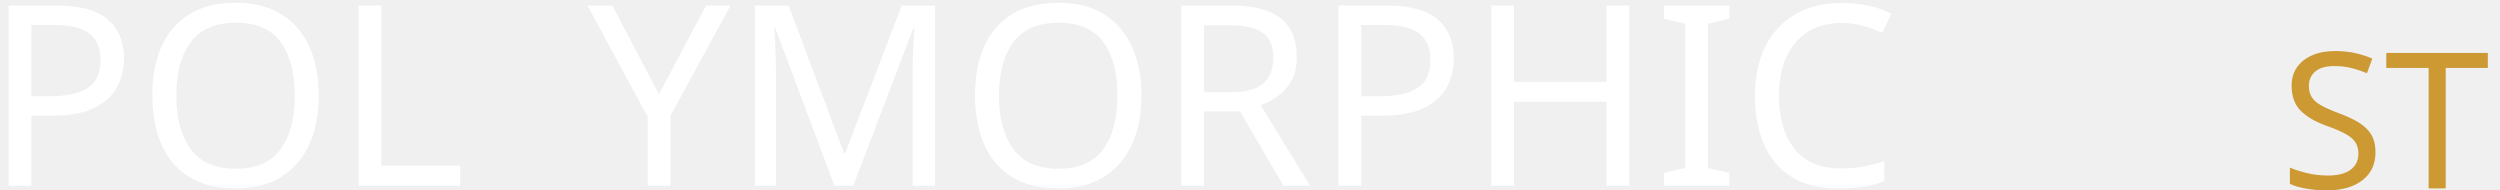
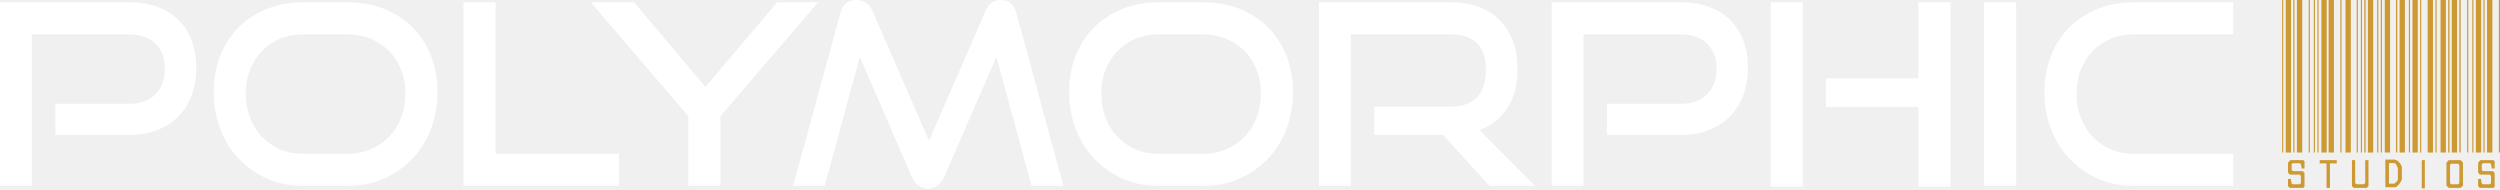
<svg xmlns="http://www.w3.org/2000/svg" width="100%" height="100%" viewBox="0 0 2181 165" version="1.1" xml:space="preserve" style="fill-rule:evenodd;clip-rule:evenodd;stroke-linejoin:round;stroke-miterlimit:1.414;">
-   <text x="-13.883px" y="162.183px" style="font-family:'GoodTimesRg-Regular', 'Good Times', sans-serif;font-size:220.358px;fill:#fff;">POL<tspan x="512.552px 686.634px 923.518px " y="162.183px 162.183px 162.183px ">YMO</tspan>RPHIC</text>
-   <text x="1989.27px" y="164.387px" style="font-family:'barcodefont', 'barcode font';font-size:165.546px;fill:#c93;">STUDIOS</text>
+   <path id="Studios" d="M2115.41,139.72l0,24.667l-2.649,0l0,-24.667l2.649,0Zm-105.949,0l0.993,0.994l0,6.29l-2.649,0c0.111,-0.331 0.083,-0.965 -0.082,-1.903c-0.166,-0.938 -0.304,-1.518 -0.414,-1.739c0,-0.22 -0.138,-0.441 -0.414,-0.662c-0.276,-0.22 -0.469,-0.331 -0.58,-0.331l-6.125,0l-0.993,0.993l0,4.636l0.993,1.324l8.774,0l1.49,1.656l0,11.919l-0.993,0.993l-11.92,0l-1.489,-1.49l0,-6.291l2.648,0c-0.11,0.332 -0.082,0.966 0.083,1.904c0.166,0.938 0.304,1.518 0.414,1.738c0,0.221 0.138,0.442 0.414,0.663c0.276,0.22 0.469,0.331 0.579,0.331l6.125,0l0.994,-0.994l0,-6.125l-0.994,-1.324l-8.774,0l-1.489,-1.821l0,-8.608l1.986,-2.153l11.423,0Zm165.876,0l0.994,0.994l0,6.29l-2.649,0c0.11,-0.331 0.083,-0.965 -0.083,-1.903c-0.165,-0.938 -0.303,-1.518 -0.414,-1.739c0,-0.22 -0.138,-0.441 -0.414,-0.662c-0.275,-0.22 -0.469,-0.331 -0.579,-0.331l-6.125,0l-0.993,0.993l0,4.636l0.993,1.324l8.774,0l1.49,1.656l0,11.919l-0.994,0.993l-11.919,0l-1.49,-1.49l0,-6.291l2.649,0c-0.11,0.332 -0.083,0.966 0.083,1.904c0.165,0.938 0.303,1.518 0.414,1.738c0,0.221 0.138,0.442 0.413,0.663c0.276,0.22 0.469,0.331 0.58,0.331l6.125,0l0.993,-0.994l0,-6.125l-0.993,-1.324l-8.774,0l-1.49,-1.821l0,-8.608l1.987,-2.153l11.422,0Zm-28.639,0l1.987,2.153l0,20.031l-1.987,1.986l-10.429,0l-1.987,-1.986l0,-20.031l1.987,-2.153l10.429,0Zm-92.043,0l0,20.031l1.324,0.994l6.125,0l1.325,-0.994l0,-20.031l2.814,0l0,22.68l-1.49,1.49l-11.423,0l-1.49,-1.49l0,-22.68l2.815,0Zm-16.058,0l0,2.815l-5.96,0l0,21.355l-2.98,0l0,-21.355l-5.959,0l0,-2.815l14.899,0Zm50.16,-0.496c0.773,0 1.545,0.248 2.318,0.745c0.772,0.496 1.49,1.103 2.152,1.821c0.662,0.717 1.186,1.49 1.572,2.317c0.387,0.828 0.58,1.628 0.58,2.401l0,9.767c0,0.441 -0.221,1.048 -0.662,1.821c-0.442,0.773 -0.966,1.545 -1.573,2.318c-0.607,0.772 -1.269,1.462 -1.987,2.069c-0.717,0.607 -1.351,0.91 -1.903,0.91l-8.278,0l0,-24.169l7.781,0Zm55.789,21.521l0.993,-0.994l0,-15.892l-0.993,-0.993l-6.125,0l-0.994,0.993l0,15.892l0.994,0.994l6.125,0Zm-55.789,-0.497c0.111,0 0.497,-0.304 1.159,-0.91c0.662,-0.607 1.159,-1.132 1.49,-1.573c0,-0.11 0.083,-0.304 0.248,-0.58c0.166,-0.275 0.248,-0.413 0.248,-0.413l0,-10.264c0,-0.111 -0.22,-0.552 -0.662,-1.325c-0.441,-0.772 -0.772,-1.379 -0.993,-1.821c-0.331,-0.662 -0.911,-1.02 -1.738,-1.076c-0.828,-0.055 -1.518,-0.082 -2.07,-0.082c-0.22,0 -0.607,0.027 -1.158,0.082c-0.552,0.056 -0.938,0.083 -1.159,0.083l0,17.879l4.635,0Zm9.271,-160.248l0,133.099l-4.636,0l0,-133.099l4.636,0Zm-6.622,0l0,133.099l-1.159,0l0,-133.099l1.159,0Zm-71.847,0l0,133.099l-0.993,0l0,-133.099l0.993,0Zm3.145,0l0,133.099l-0.993,0l0,-133.099l0.993,0Zm7.119,0l0,133.099l-4.635,0l0,-133.099l4.635,0Zm6.291,0l0,133.099l-4.636,0l0,-133.099l4.636,0Zm6.621,0l0,133.099l-0.993,0l0,-133.099l0.993,0Zm42.38,0l0,133.099l-4.635,0l0,-133.099l4.635,0Zm-7.118,0l0,133.099l-0.994,0l0,-133.099l0.994,0Zm-27.15,0l0,133.099l-4.635,0l0,-133.099l4.635,0Zm6.125,0l0,133.099l-0.993,0l0,-133.099l0.993,0Zm3.642,0l0,133.099l-0.993,0l0,-133.099l0.993,0Zm3.146,0l0,133.099l-1.159,0l0,-133.099l1.159,0Zm6.622,0l0,133.099l-4.636,0l0,-133.099l4.636,0Zm4.469,0l0,133.099l-0.993,0l0,-133.099l0.993,0Zm-59.762,0l0,133.099l-0.993,0l0,-133.099l0.993,0Zm118.696,0l0,133.099l-4.635,0l0,-133.099l4.635,0Zm3.146,0l0,133.099l-1.159,0l0,-133.099l1.159,0Zm6.622,0l0,133.099l-4.636,0l0,-133.099l4.636,0Zm3.145,0l0,133.099l-1.159,0l0,-133.099l1.159,0Zm6.622,0l0,133.099l-0.993,0l0,-133.099l0.993,0Zm-144.853,0l0,133.099l-4.635,0l0,-133.099l4.635,0Zm-6.787,0l0,133.099l-0.993,0l0,-133.099l0.993,0Zm-2.98,0l0,133.099l-4.635,0l0,-133.099l4.635,0Zm159.09,0l0,133.099l-0.994,0l0,-133.099l0.994,0Zm6.787,0l0,133.099l-4.635,0l0,-133.099l4.635,0Zm2.98,0l0,133.099l-0.994,0l0,-133.099l0.994,0Zm6.787,0l0,133.099l-4.635,0l0,-133.099l4.635,0Zm6.622,0l0,133.099l-0.993,0l0,-133.099l0.993,0Zm-189.053,0l0,133.099l-0.993,0l0,-133.099l0.993,0Zm110.584,0l0,133.099l-0.993,0l0,-133.099l0.993,0Zm6.788,0l0,133.099l-4.636,0l0,-133.099l4.636,0Zm2.98,0l0,133.099l-0.994,0l0,-133.099l0.994,0Zm10.263,0l0,133.099l-4.635,0l0,-133.099l4.635,0Zm3.146,0l0,133.099l-0.994,0l0,-133.099l0.994,0Z" style="fill:#c93;fill-rule:nonzero;" />
+   <path id="Polymoprhic" d="M719.467,162.183l-27.544,0l41.207,-150.724c1.909,-7.639 6.537,-11.459 13.882,-11.459c2.938,0 5.693,0.808 8.263,2.424c2.571,1.616 4.518,3.966 5.84,7.051l49.36,113.264l49.36,-113.264c2.644,-6.317 7.125,-9.475 13.442,-9.475c6.758,0 11.238,3.82 13.442,11.459l40.986,150.724l-27.765,0l-30.63,-112.603l-45.393,104.23c-1.616,3.378 -3.563,5.986 -5.84,7.822c-2.277,1.837 -5.105,2.755 -8.483,2.755c-6.611,0 -11.386,-3.526 -14.324,-10.577l-45.173,-104.23l-30.63,112.603Zm982.134,0.661l-27.986,0l0,-69.633l-80.65,0l0,-24.9l80.65,0l0,-66.328l27.986,0l0,160.861Zm-128.909,0l-27.986,0l0,-160.861l27.986,0l0,160.861Zm-1544.93,-0.661l-27.765,0l0,-160.2l112.603,0c9.255,0 17.518,1.359 24.79,4.077c7.272,2.718 13.405,6.537 18.4,11.458c4.995,4.922 8.814,10.908 11.458,17.96c2.645,7.051 3.967,14.984 3.967,23.798c0,8.668 -1.322,16.564 -3.967,23.689c-2.644,7.125 -6.463,13.258 -11.458,18.399c-4.995,5.142 -11.128,9.145 -18.4,12.01c-7.272,2.865 -15.535,4.297 -24.79,4.297l-64.345,0l0,-27.104l64.345,0c9.842,0 17.518,-2.791 23.027,-8.374c5.509,-5.582 8.263,-12.927 8.263,-22.035c0,-9.255 -2.754,-16.601 -8.263,-22.036c-5.509,-5.436 -13.185,-8.153 -23.027,-8.153l-84.838,0l0,132.214Zm1731.13,0l-27.986,0l0,-160.2l27.986,0l0,160.2Zm-1218.8,0l-135.74,0l0,-160.2l27.985,0l0,132.215l107.755,0l0,27.985Zm1408.09,0l-86.821,0c-11.165,0 -21.485,-2.093 -30.96,-6.28c-9.476,-4.187 -17.702,-9.916 -24.68,-17.188c-6.978,-7.272 -12.414,-15.902 -16.307,-25.892c-3.893,-9.989 -5.839,-20.787 -5.839,-32.393c0,-11.752 1.946,-22.476 5.839,-32.172c3.893,-9.695 9.329,-17.959 16.307,-24.79c6.978,-6.831 15.204,-12.12 24.68,-15.866c9.475,-3.746 19.795,-5.619 30.96,-5.619l86.821,0l0,27.986l-86.821,0c-7.198,0 -13.846,1.285 -19.942,3.856c-6.097,2.571 -11.349,6.133 -15.756,10.687c-4.407,4.554 -7.859,9.99 -10.357,16.307c-2.497,6.317 -3.746,13.295 -3.746,20.934c0,7.492 1.249,14.47 3.746,20.934c2.498,6.463 5.95,12.009 10.357,16.637c4.407,4.627 9.659,8.263 15.756,10.907c6.096,2.645 12.744,3.967 19.942,3.967l86.821,0l0,27.985Zm-566.76,0l-27.765,0l0,-160.2l112.603,0c9.255,0 17.518,1.359 24.79,4.077c7.272,2.718 13.405,6.537 18.4,11.458c4.995,4.922 8.814,10.908 11.459,17.96c2.644,7.051 3.966,14.984 3.966,23.798c0,8.668 -1.322,16.564 -3.966,23.689c-2.645,7.125 -6.464,13.258 -11.459,18.399c-4.995,5.142 -11.128,9.145 -18.4,12.01c-7.271,2.865 -15.535,4.297 -24.79,4.297l-64.344,0l0,-27.104l64.344,0c9.843,0 17.518,-2.791 23.027,-8.374c5.509,-5.582 8.264,-12.927 8.264,-22.035c0,-9.255 -2.755,-16.601 -8.264,-22.036c-5.509,-5.436 -13.184,-8.153 -23.027,-8.153l-84.838,0l0,132.214Zm-202.949,0l-27.765,0l0,-160.2l115.027,0c9.108,0 17.261,1.359 24.459,4.077c7.199,2.718 13.295,6.611 18.29,11.679c4.995,5.068 8.814,11.201 11.459,18.4c2.644,7.198 3.966,15.278 3.966,24.239c0,13.368 -2.901,24.57 -8.704,33.604c-5.803,9.035 -13.919,15.536 -24.35,19.502l48.259,48.699l-39.665,0l-40.545,-44.512l-59.938,0l0,-24.68l66.769,0c10.136,0 17.775,-2.755 22.917,-8.264c5.142,-5.508 7.712,-13.478 7.712,-23.908c0,-10.431 -2.681,-18.18 -8.043,-23.248c-5.362,-5.068 -12.891,-7.602 -22.586,-7.602l-87.262,0l0,132.214Zm-875.26,0l-39.003,0c-11.165,0 -21.485,-2.093 -30.961,-6.28c-9.475,-4.187 -17.702,-9.916 -24.68,-17.188c-6.978,-7.272 -12.413,-15.902 -16.306,-25.892c-3.893,-9.989 -5.84,-20.787 -5.84,-32.393c0,-11.752 1.947,-22.476 5.84,-32.172c3.893,-9.695 9.328,-17.959 16.306,-24.79c6.978,-6.831 15.205,-12.12 24.68,-15.866c9.476,-3.746 19.796,-5.619 30.961,-5.619l39.003,0c11.605,0 22.219,1.91 31.842,5.73c9.622,3.819 17.885,9.181 24.79,16.086c6.904,6.904 12.266,15.168 16.086,24.79c3.819,9.622 5.729,20.236 5.729,31.841c0,11.606 -1.946,22.404 -5.839,32.393c-3.893,9.99 -9.329,18.62 -16.307,25.892c-6.978,7.272 -15.241,13.001 -24.79,17.188c-9.549,4.187 -20.052,6.28 -31.511,6.28Zm746.351,0l-39.003,0c-11.165,0 -21.485,-2.093 -30.961,-6.28c-9.475,-4.187 -17.702,-9.916 -24.68,-17.188c-6.978,-7.272 -12.413,-15.902 -16.306,-25.892c-3.893,-9.989 -5.84,-20.787 -5.84,-32.393c0,-11.752 1.947,-22.476 5.84,-32.172c3.893,-9.695 9.328,-17.959 16.306,-24.79c6.978,-6.831 15.205,-12.12 24.68,-15.866c9.476,-3.746 19.796,-5.619 30.961,-5.619l39.003,0c11.605,0 22.219,1.91 31.842,5.73c9.622,3.819 17.885,9.181 24.79,16.086c6.904,6.904 12.266,15.168 16.086,24.79c3.819,9.622 5.729,20.236 5.729,31.841c0,11.606 -1.946,22.404 -5.839,32.393c-3.893,9.99 -9.329,18.62 -16.307,25.892c-6.978,7.272 -15.241,13.001 -24.79,17.188c-9.549,4.187 -20.052,6.28 -31.511,6.28Zm-421.103,0l-27.986,0l0,-60.819l-85.058,-99.381l37.681,0l62.362,73.82l62.581,-73.82l35.698,0l-85.278,99.381l0,60.819Zm-325.248,-27.985c7.345,0 14.103,-1.322 20.273,-3.967c6.17,-2.644 11.495,-6.28 15.976,-10.907c4.48,-4.628 7.969,-10.174 10.467,-16.637c2.497,-6.464 3.746,-13.442 3.746,-20.934c0,-7.493 -1.249,-14.434 -3.746,-20.824c-2.498,-6.391 -5.987,-11.863 -10.467,-16.417c-4.481,-4.554 -9.806,-8.116 -15.976,-10.687c-6.17,-2.571 -12.928,-3.856 -20.273,-3.856l-39.003,0c-7.199,0 -13.846,1.285 -19.943,3.856c-6.096,2.571 -11.348,6.133 -15.755,10.687c-4.407,4.554 -7.86,9.99 -10.357,16.307c-2.497,6.317 -3.746,13.295 -3.746,20.934c0,7.492 1.249,14.47 3.746,20.934c2.497,6.463 5.95,12.009 10.357,16.637c4.407,4.627 9.659,8.263 15.755,10.907c6.097,2.645 12.744,3.967 19.943,3.967l39.003,0Zm746.351,0c7.345,0 14.103,-1.322 20.273,-3.967c6.17,-2.644 11.495,-6.28 15.976,-10.907c4.48,-4.628 7.969,-10.174 10.467,-16.637c2.497,-6.464 3.746,-13.442 3.746,-20.934c0,-7.493 -1.249,-14.434 -3.746,-20.824c-2.498,-6.391 -5.987,-11.863 -10.467,-16.417c-4.481,-4.554 -9.806,-8.116 -15.976,-10.687c-6.17,-2.571 -12.928,-3.856 -20.273,-3.856l-39.003,0c-7.199,0 -13.846,1.285 -19.943,3.856c-6.096,2.571 -11.348,6.133 -15.755,10.687c-4.407,4.554 -7.86,9.99 -10.357,16.307c-2.497,6.317 -3.746,13.295 -3.746,20.934c0,7.492 1.249,14.47 3.746,20.934c2.497,6.463 5.95,12.009 10.357,16.637c4.407,4.627 9.659,8.263 15.755,10.907c6.097,2.645 12.744,3.967 19.943,3.967l39.003,0Z" style="fill:#fff;fill-rule:nonzero;" />
</svg>
